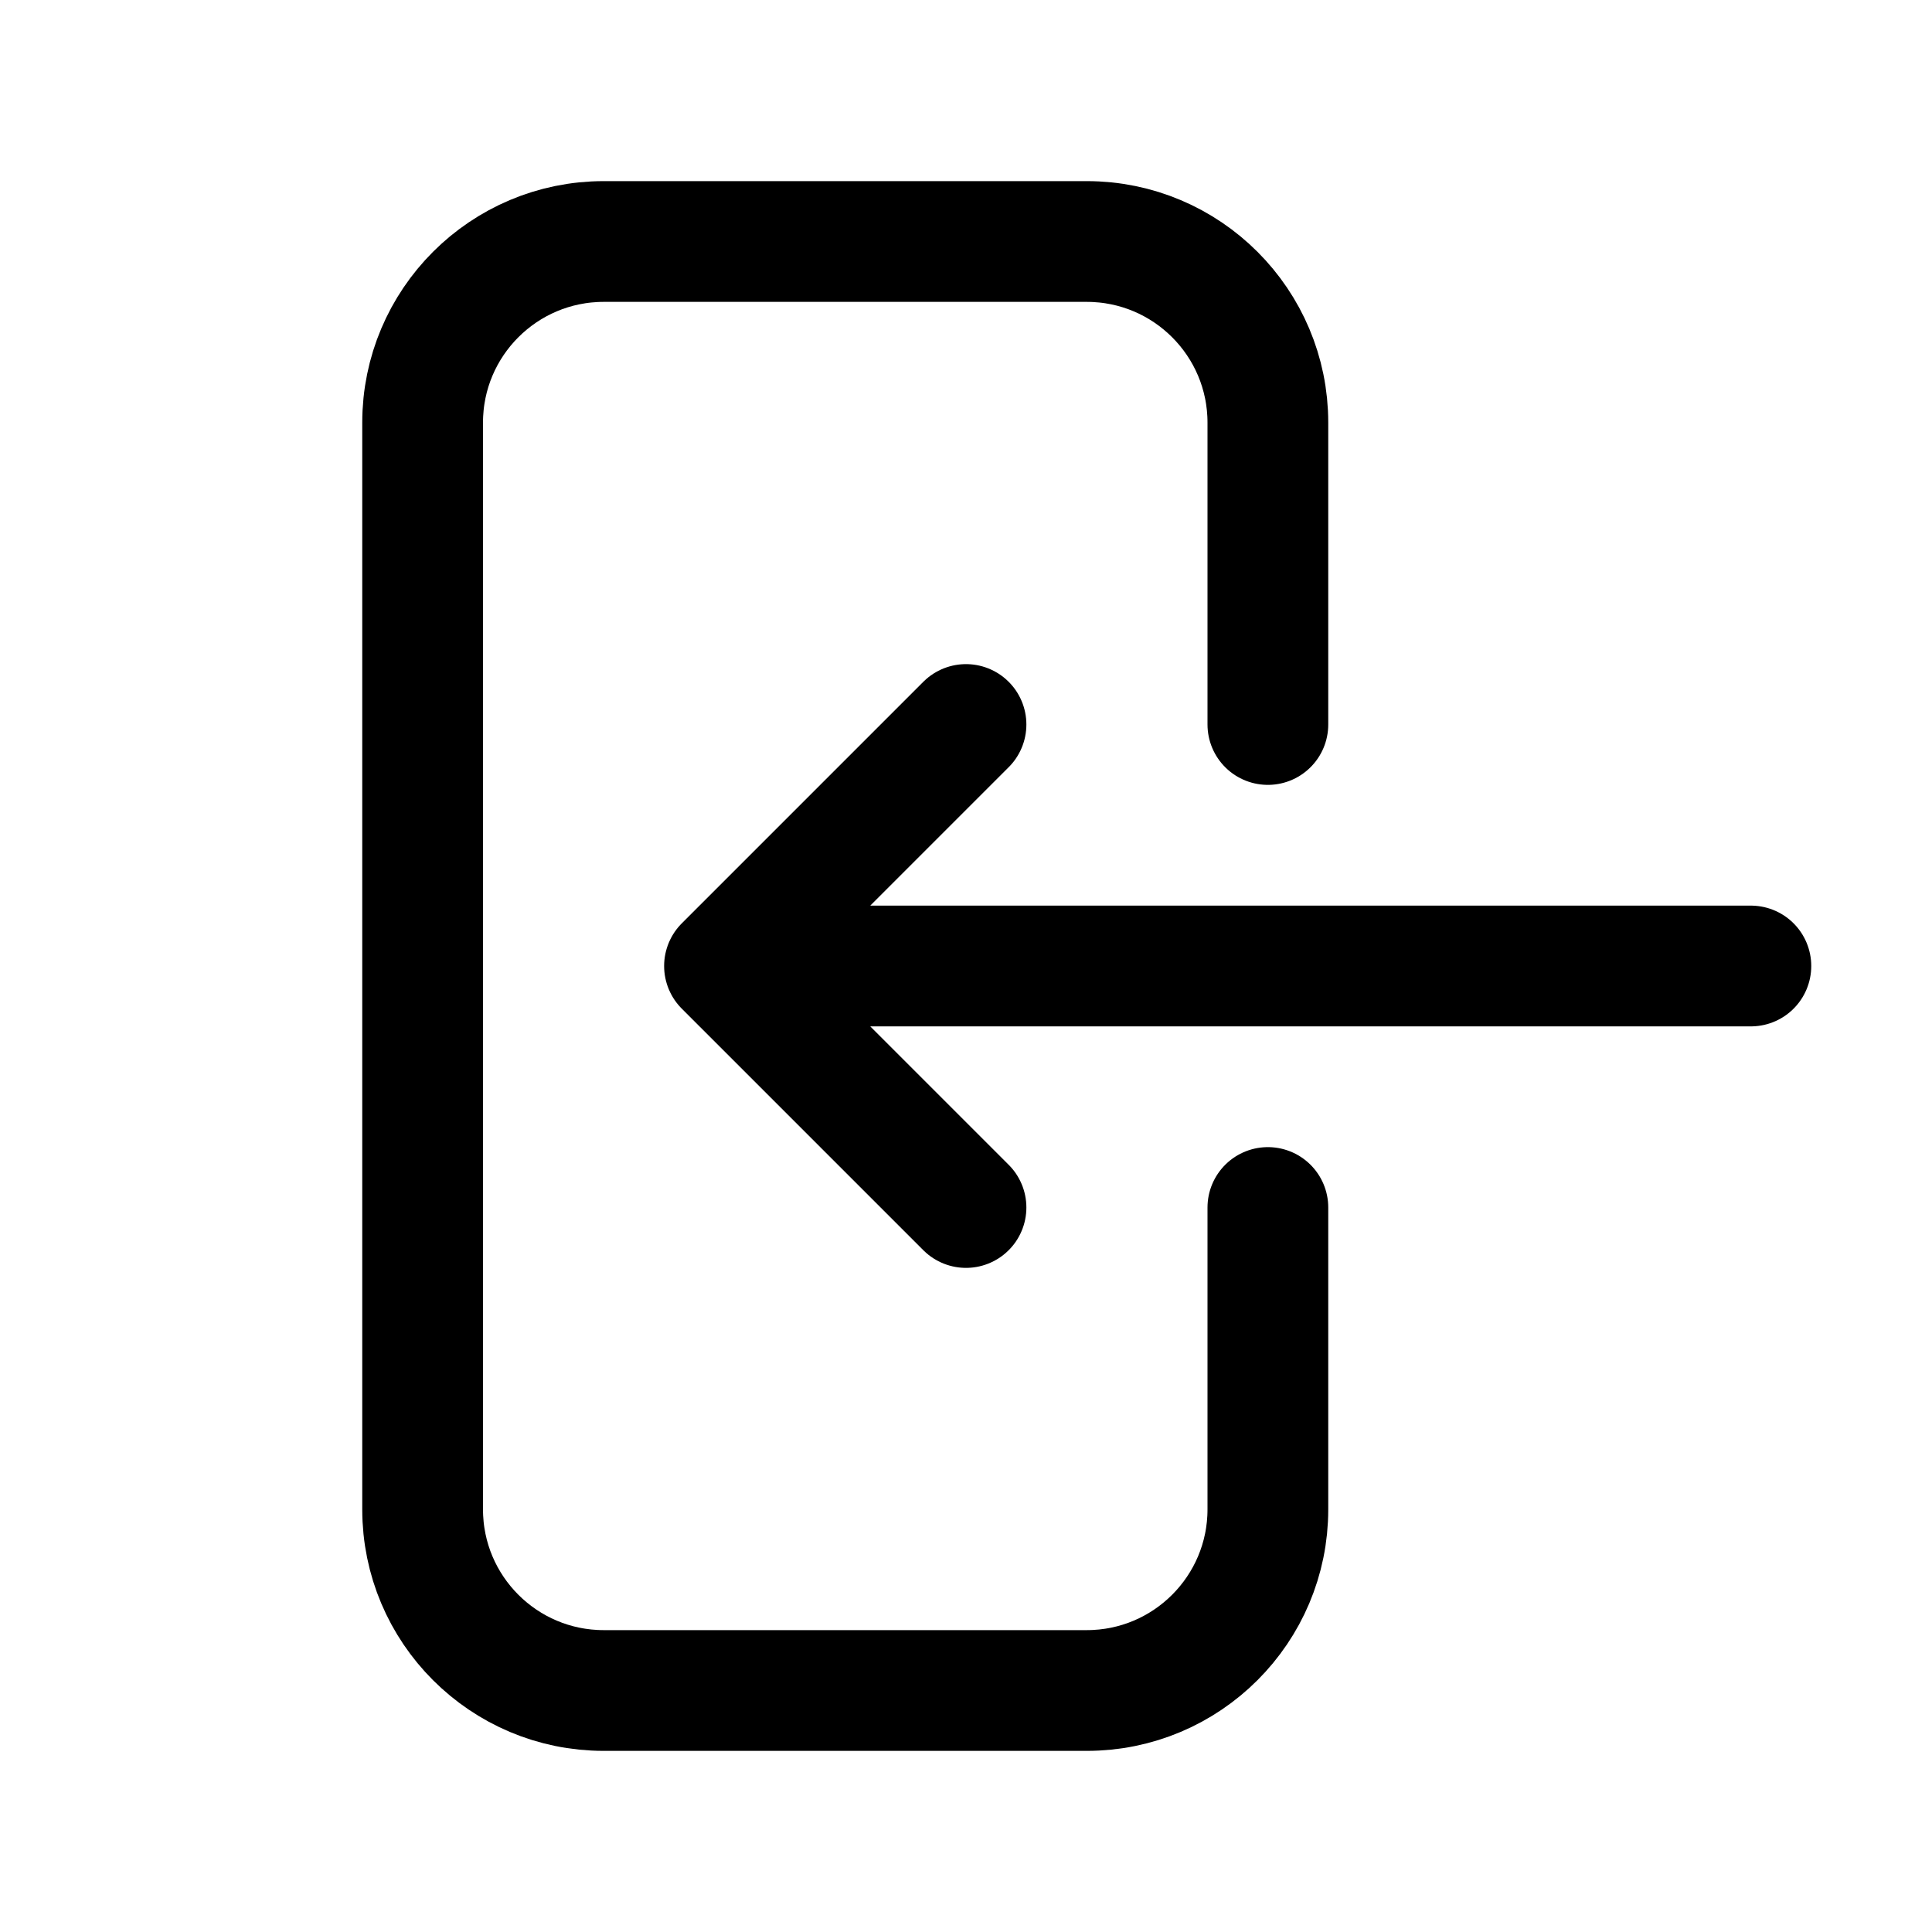
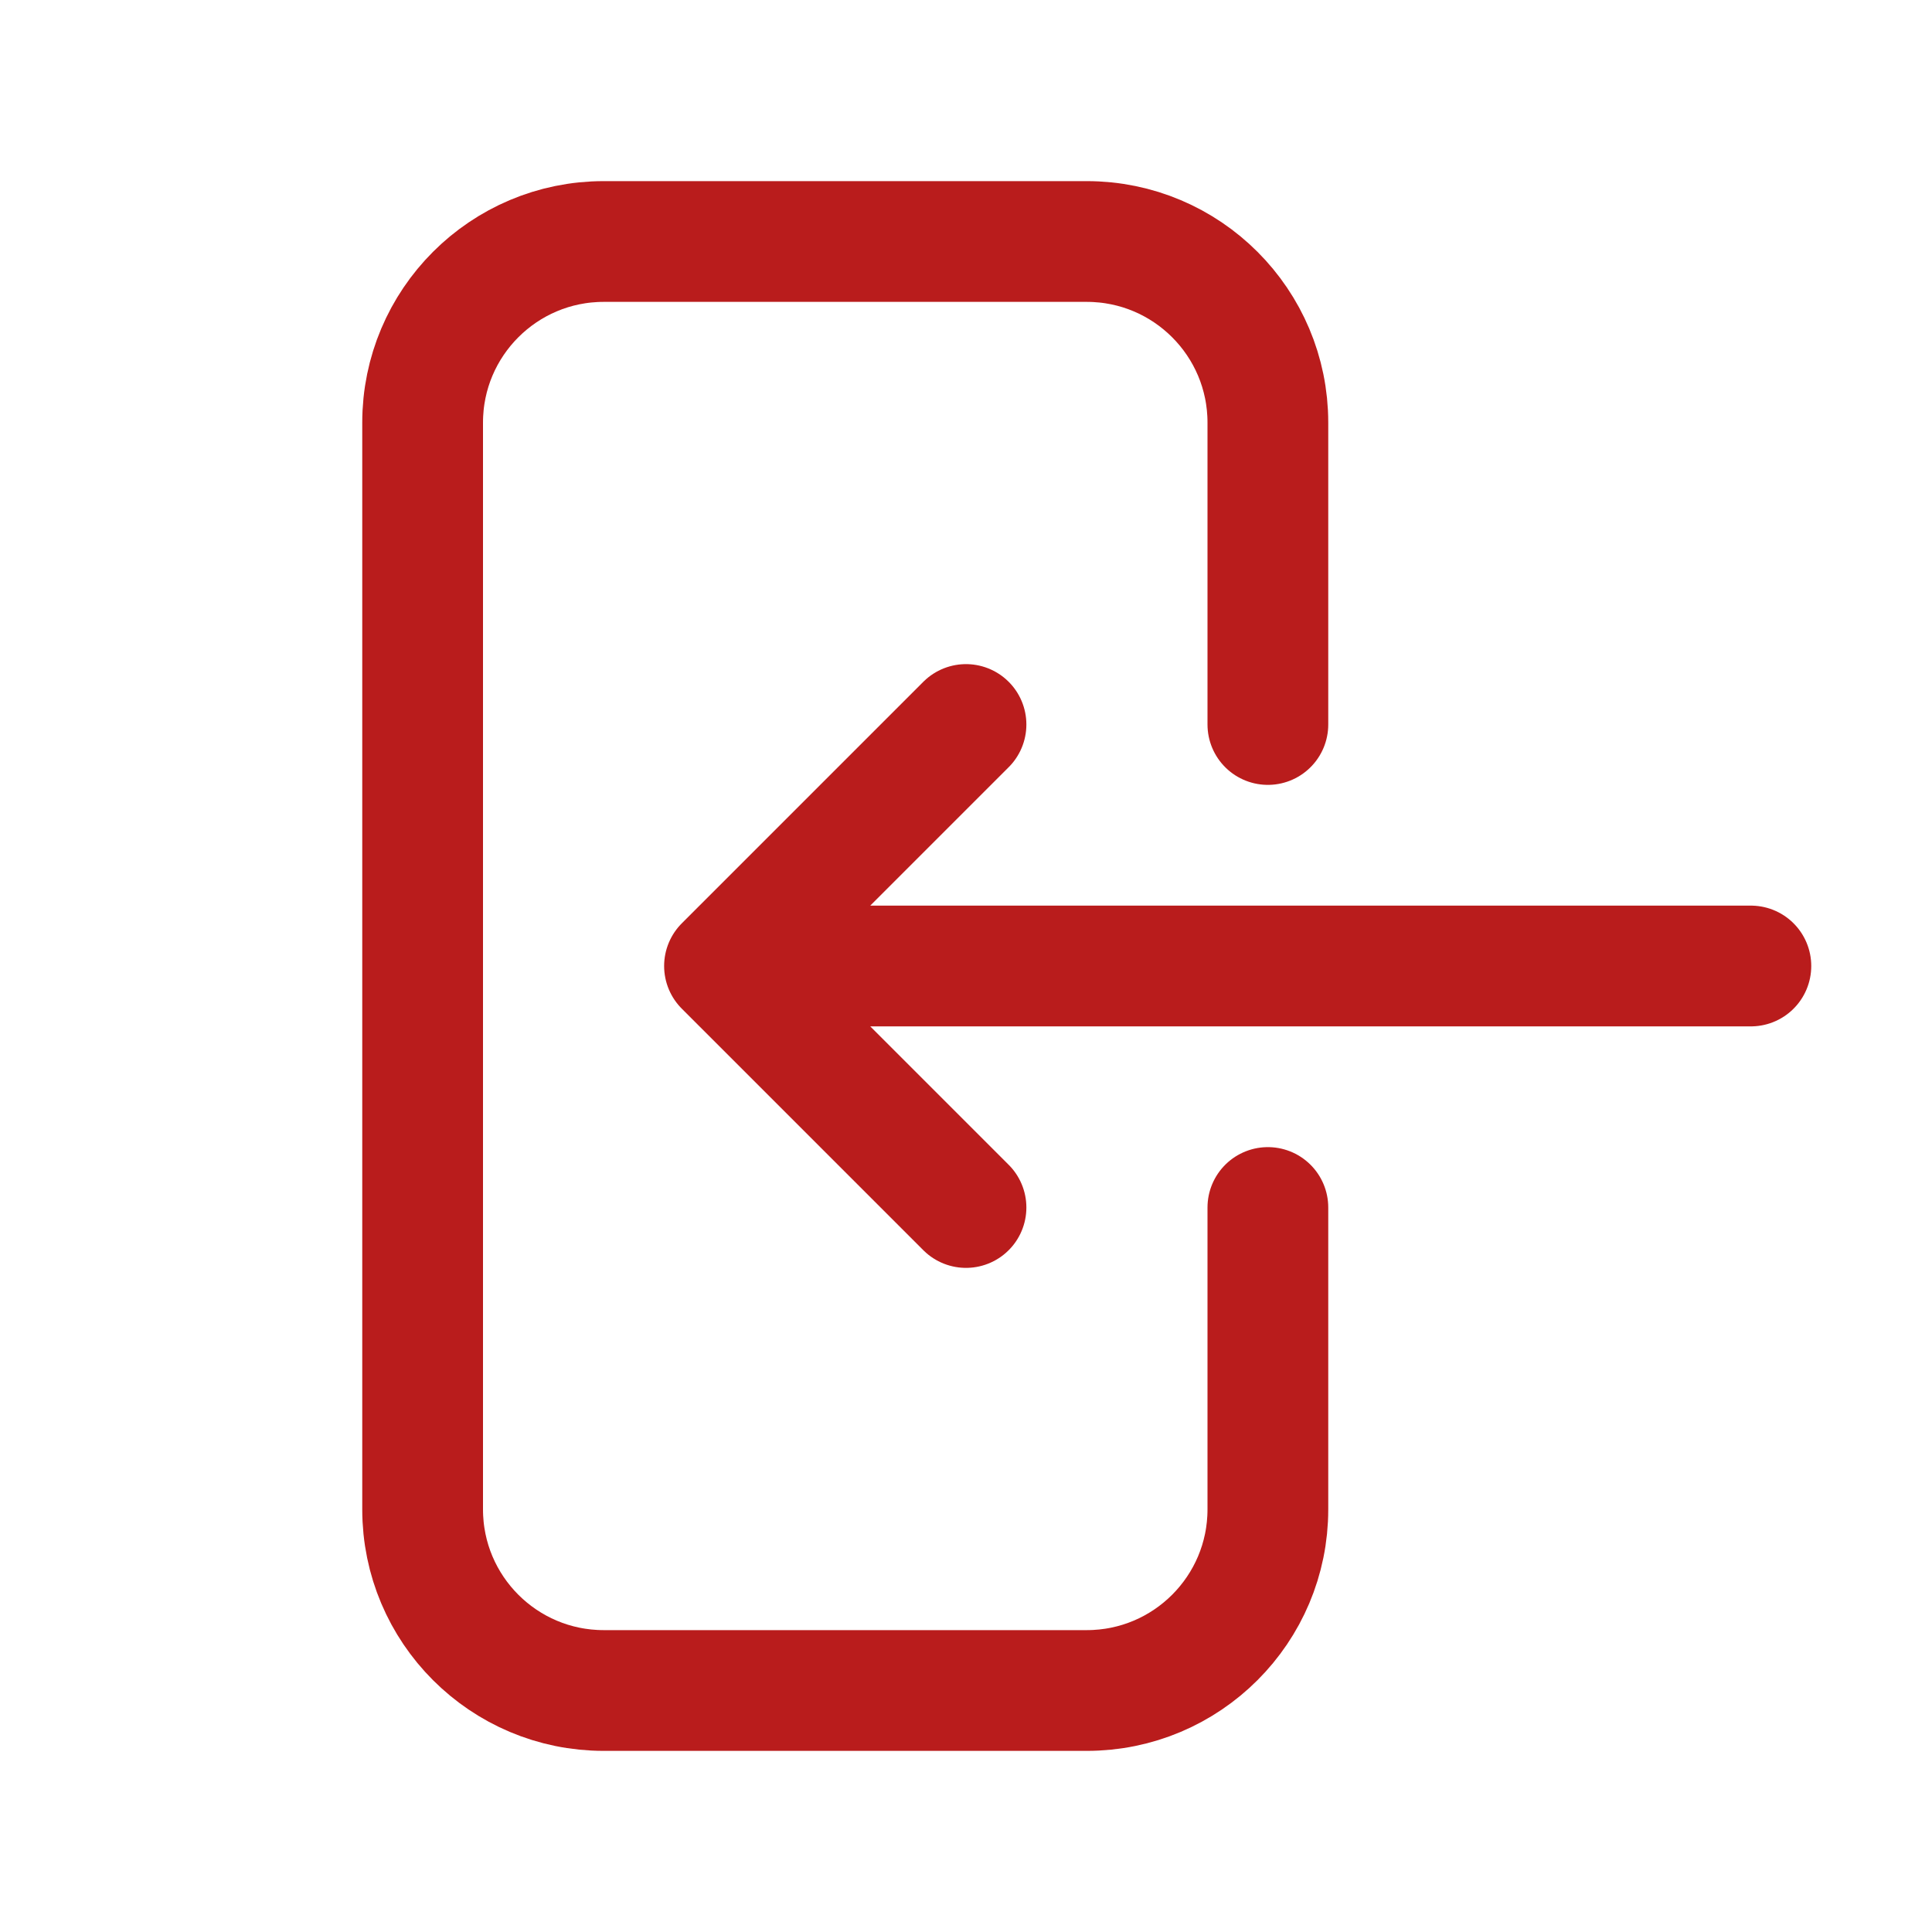
- <svg xmlns="http://www.w3.org/2000/svg" fill="none" viewBox="0 0 24 24" stroke-width="1.5" stroke="currentColor" class="size-6">
+ <svg xmlns="http://www.w3.org/2000/svg" fill="none" viewBox="0 0 24 24" stroke-width="1.5" stroke="#b91c1c" class="size-6">
  <path stroke-linecap="round" stroke-linejoin="round" d="M15.75 9V5.25A2.25 2.25 0 0 0 13.5 3h-6a2.25 2.25 0 0 0-2.25 2.25v13.5A2.25 2.25 0 0 0 7.5 21h6a2.25 2.25 0 0 0 2.25-2.25V15M12 9l-3 3m0 0 3 3m-3-3h12.75" />
</svg>
